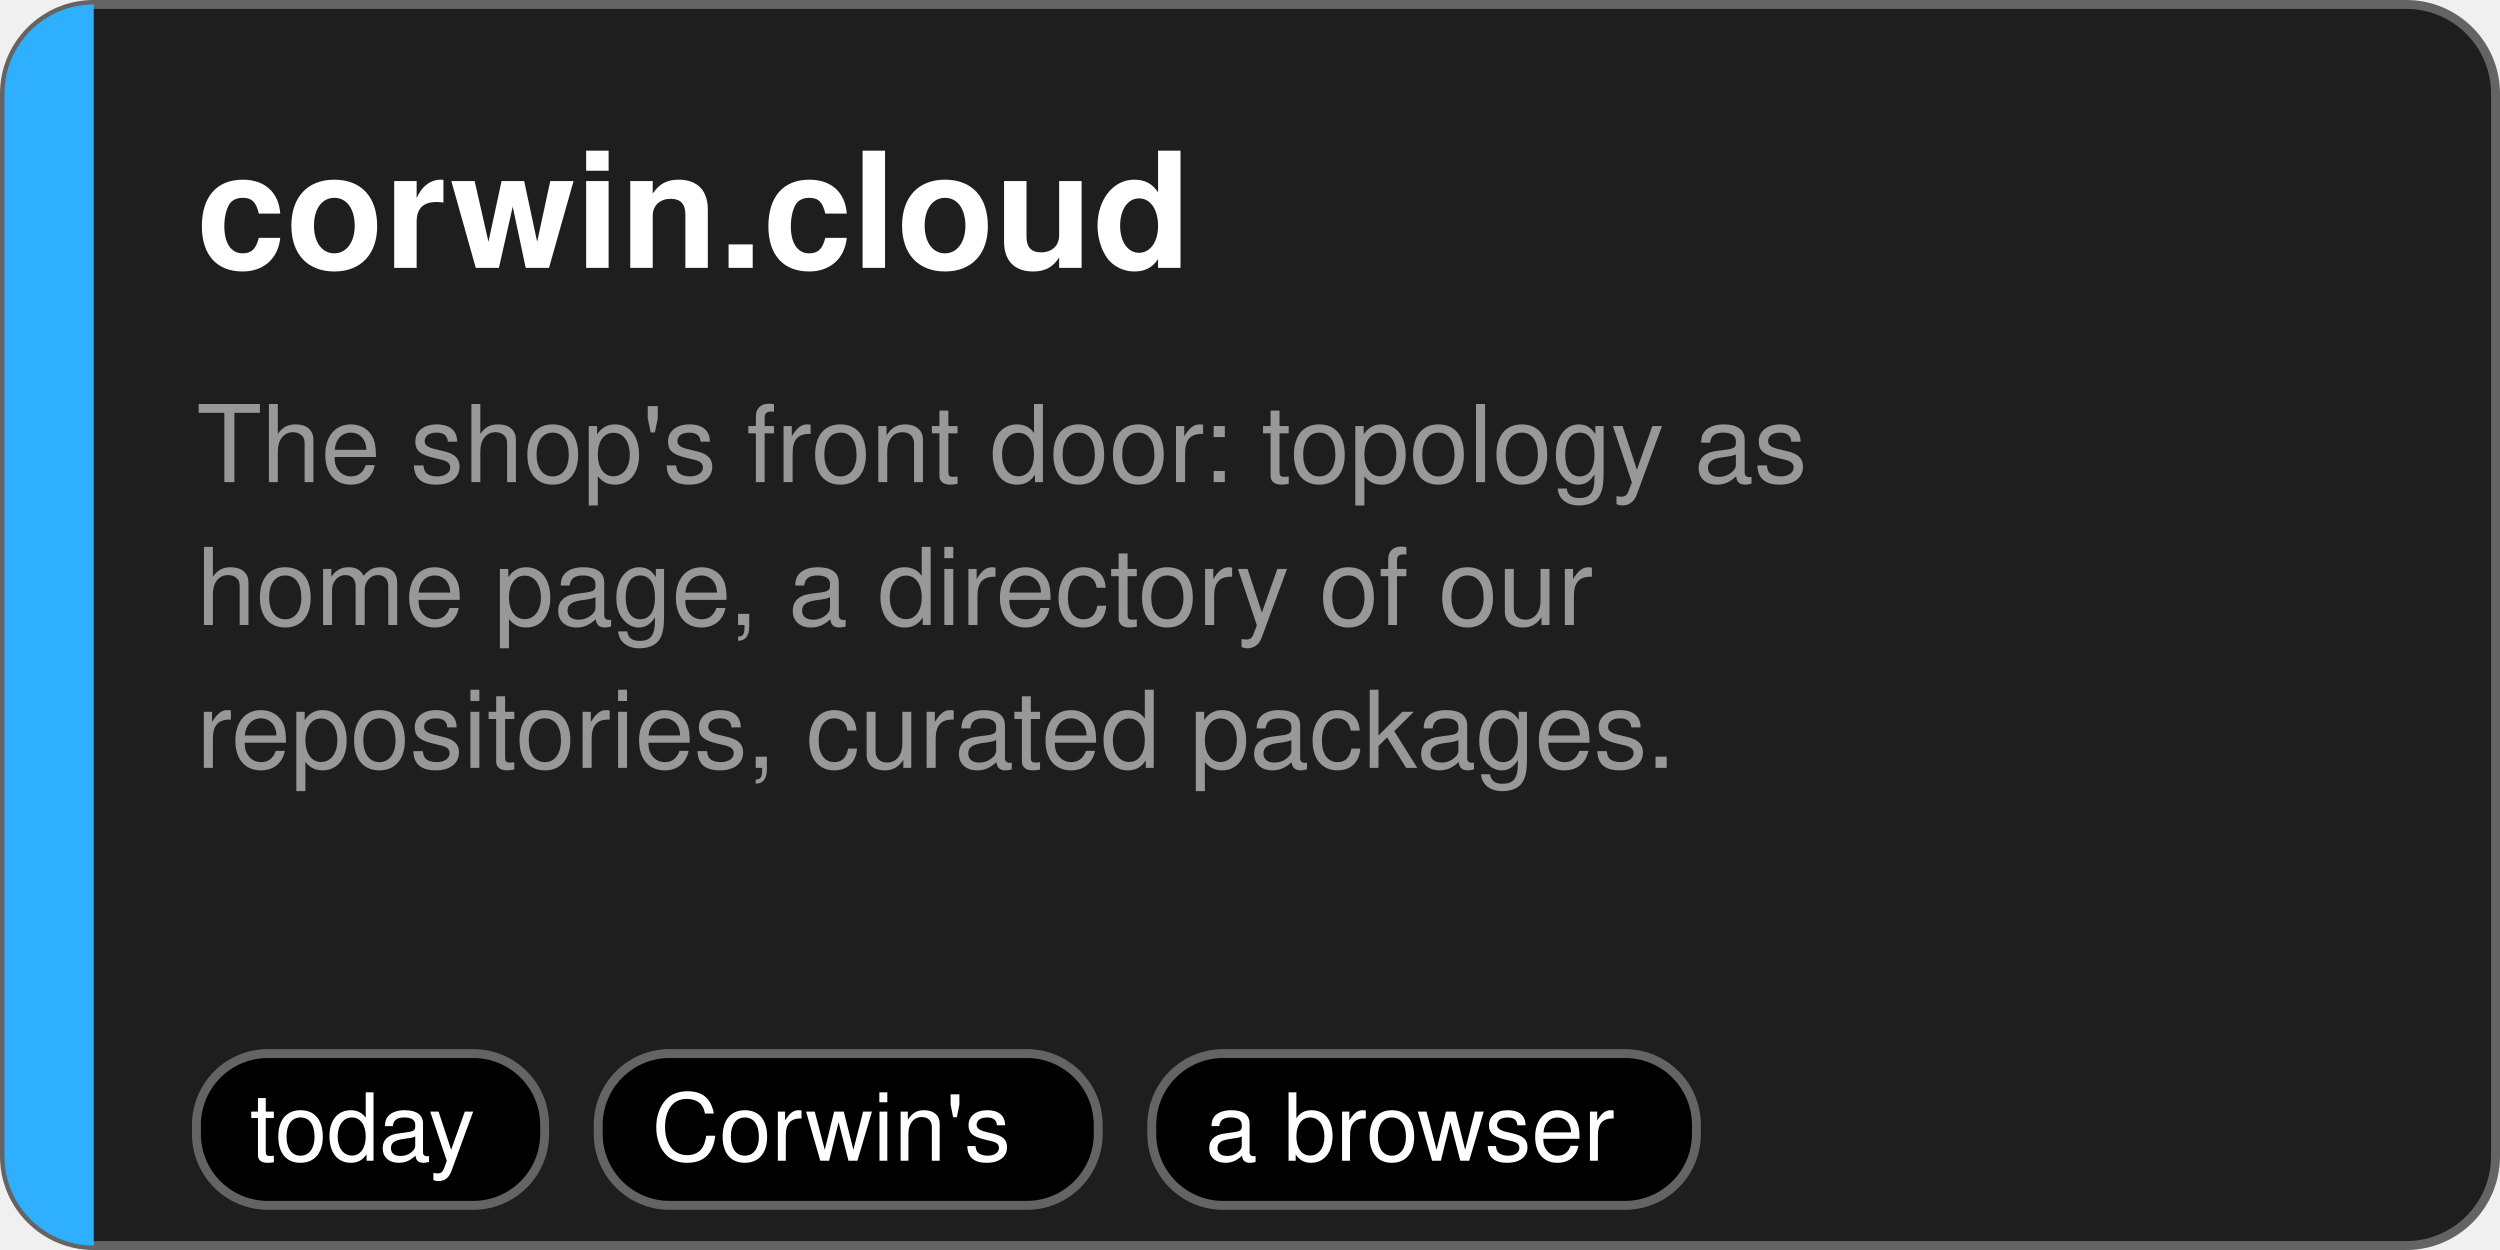
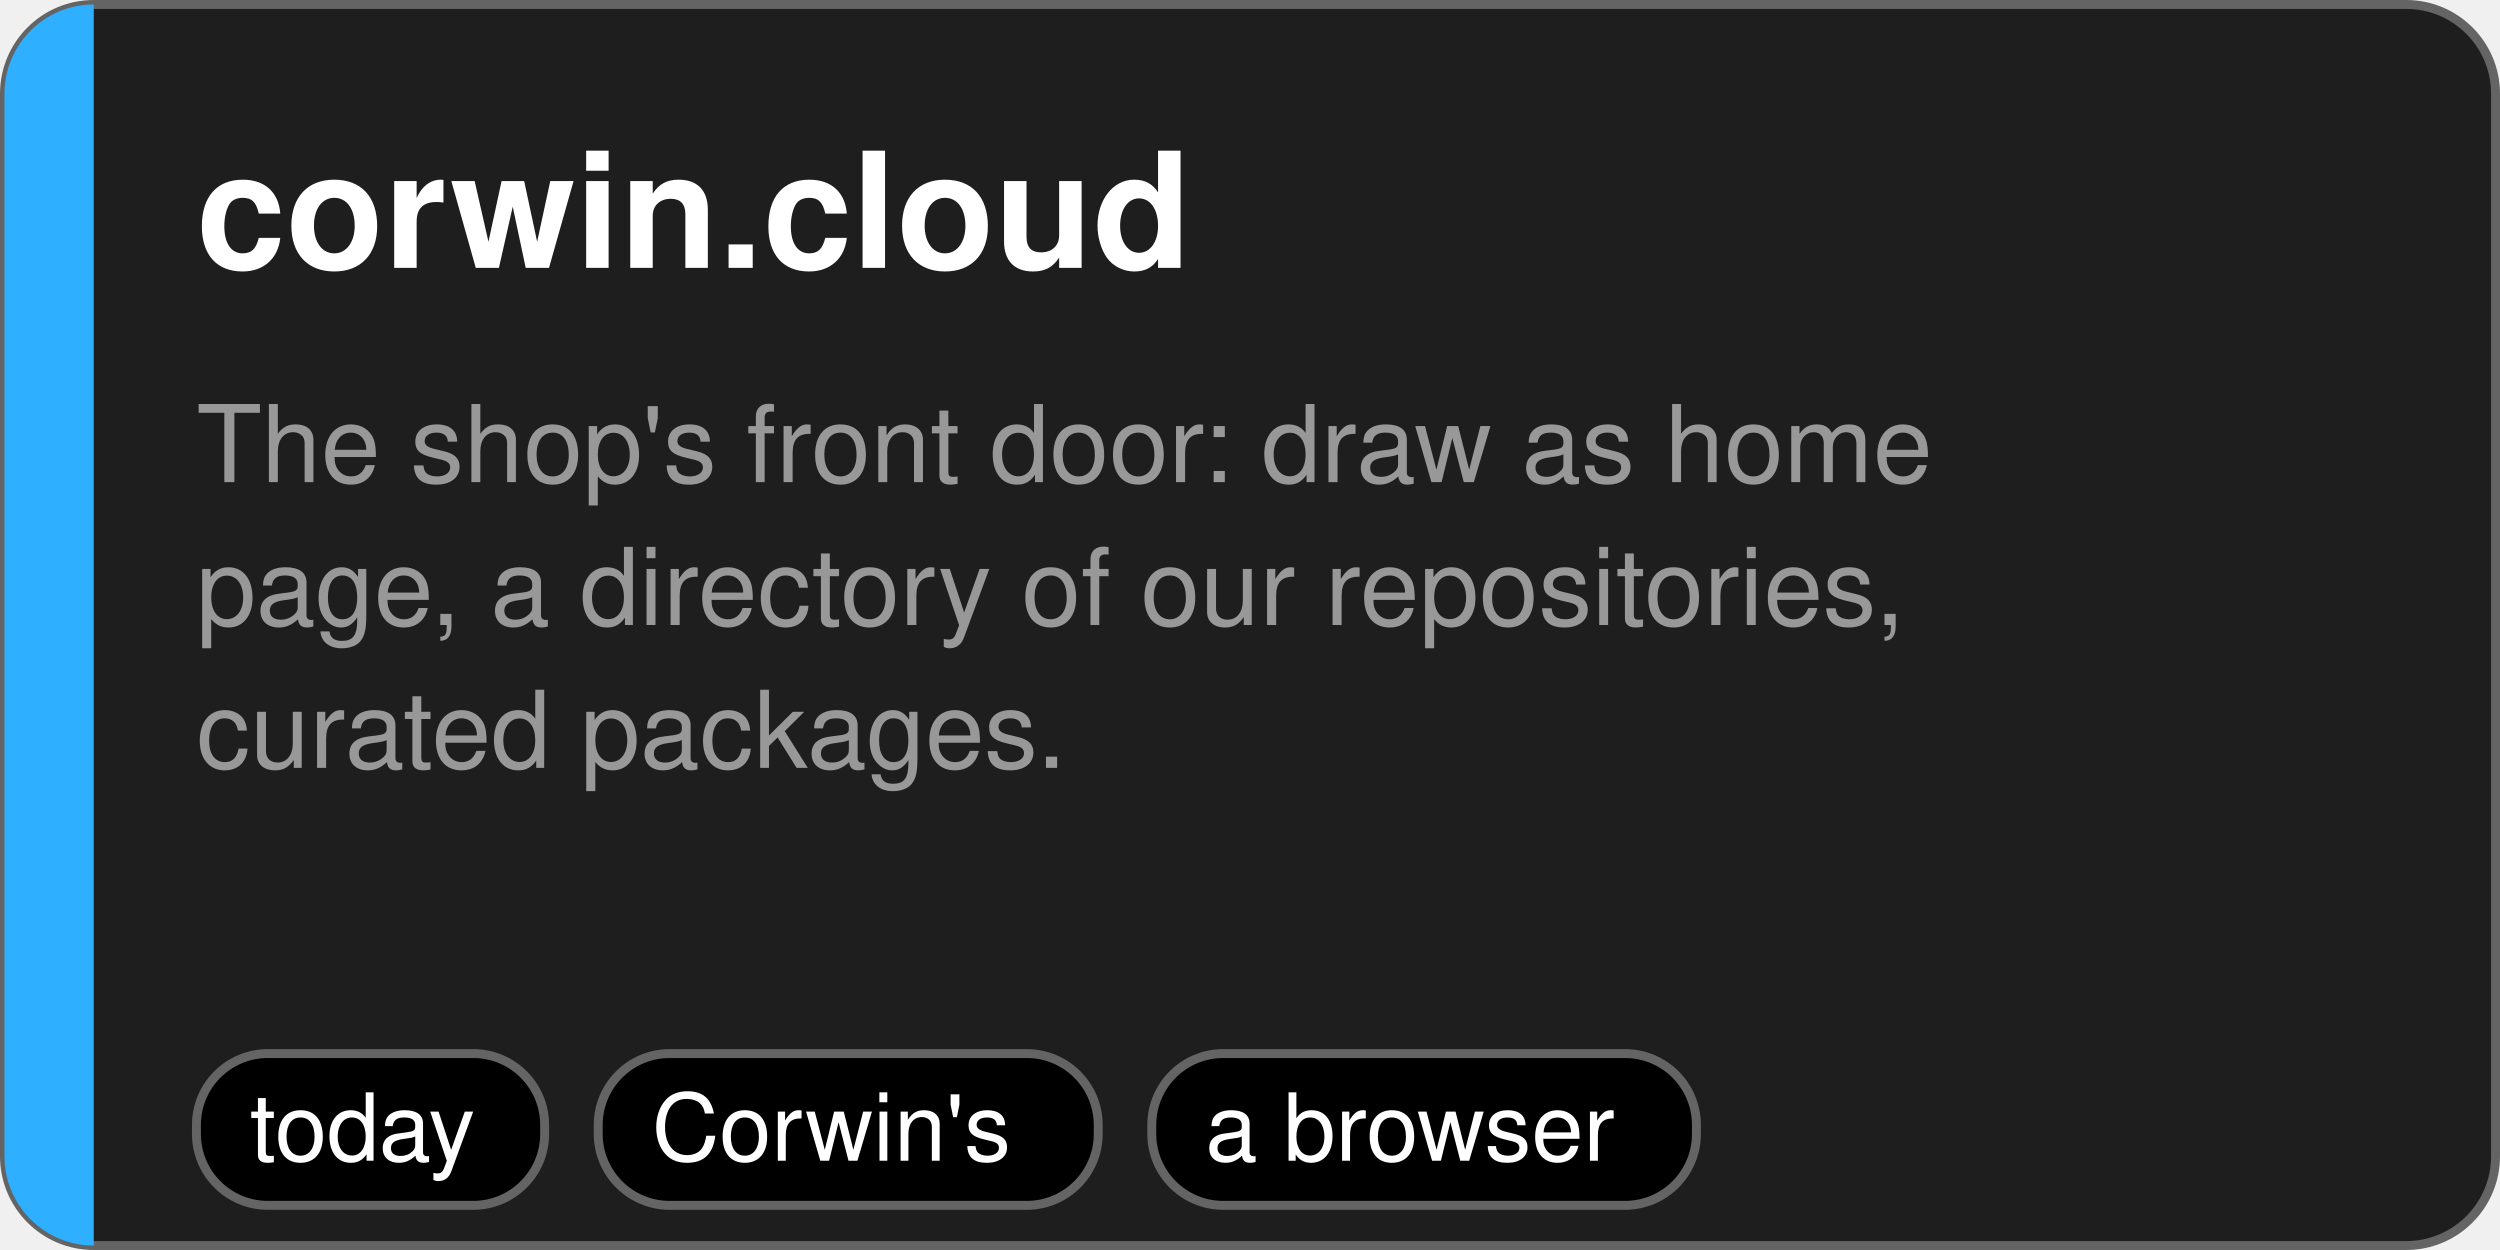
<svg xmlns="http://www.w3.org/2000/svg" width="280" height="140" viewBox="0 0 280 140" role="img" aria-labelledby="t d">
  <rect x="0.5" y="0.5" width="279" height="139" rx="10" fill="#1e1e1e" stroke="#646464" />
  <path d="M10.5 0.5 h-0 a10 10 0 0 0 -10 10 v119 a10 10 0 0 0 10 10 z" fill="#2fafff" />
  <text x="22" y="30" font-family="system-ui, -apple-system, &quot;Segoe UI&quot;, Helvetica, Arial, sans-serif" font-size="18" font-weight="700" fill="#ffffff">corwin.cloud</text>
-   <text x="22" y="54" font-family="system-ui, -apple-system, &quot;Segoe UI&quot;, Helvetica, Arial, sans-serif" font-size="12" fill="#989898">The shop's front door: topology as</text>
-   <text x="22" y="70" font-family="system-ui, -apple-system, &quot;Segoe UI&quot;, Helvetica, Arial, sans-serif" font-size="12" fill="#989898">home page, a directory of our</text>
-   <text x="22" y="86" font-family="system-ui, -apple-system, &quot;Segoe UI&quot;, Helvetica, Arial, sans-serif" font-size="12" fill="#989898">repositories, curated packages.</text>
+   <text x="22" y="54" font-family="system-ui, -apple-system, &quot;Segoe UI&quot;, Helvetica, Arial, sans-serif" font-size="12" fill="#989898">The shop's front door: draw as home</text>
+   <text x="22" y="70" font-family="system-ui, -apple-system, &quot;Segoe UI&quot;, Helvetica, Arial, sans-serif" font-size="12" fill="#989898">page, a directory of our repositories,</text>
+   <text x="22" y="86" font-family="system-ui, -apple-system, &quot;Segoe UI&quot;, Helvetica, Arial, sans-serif" font-size="12" fill="#989898">curated packages.</text>
  <rect x="22" y="118" width="39" height="17" rx="8" fill="#000000" stroke="#646464" />
  <text x="28" y="130" font-family="system-ui, -apple-system, &quot;Segoe UI&quot;, Helvetica, Arial, sans-serif" font-size="10.5" fill="#ffffff">today</text>
  <rect x="67" y="118" width="56" height="17" rx="8" fill="#000000" stroke="#646464" />
  <text x="73" y="130" font-family="system-ui, -apple-system, &quot;Segoe UI&quot;, Helvetica, Arial, sans-serif" font-size="10.5" fill="#ffffff">Corwin's</text>
  <rect x="129" y="118" width="61" height="17" rx="8" fill="#000000" stroke="#646464" />
  <text x="135" y="130" font-family="system-ui, -apple-system, &quot;Segoe UI&quot;, Helvetica, Arial, sans-serif" font-size="10.5" fill="#ffffff">a browser</text>
</svg>
